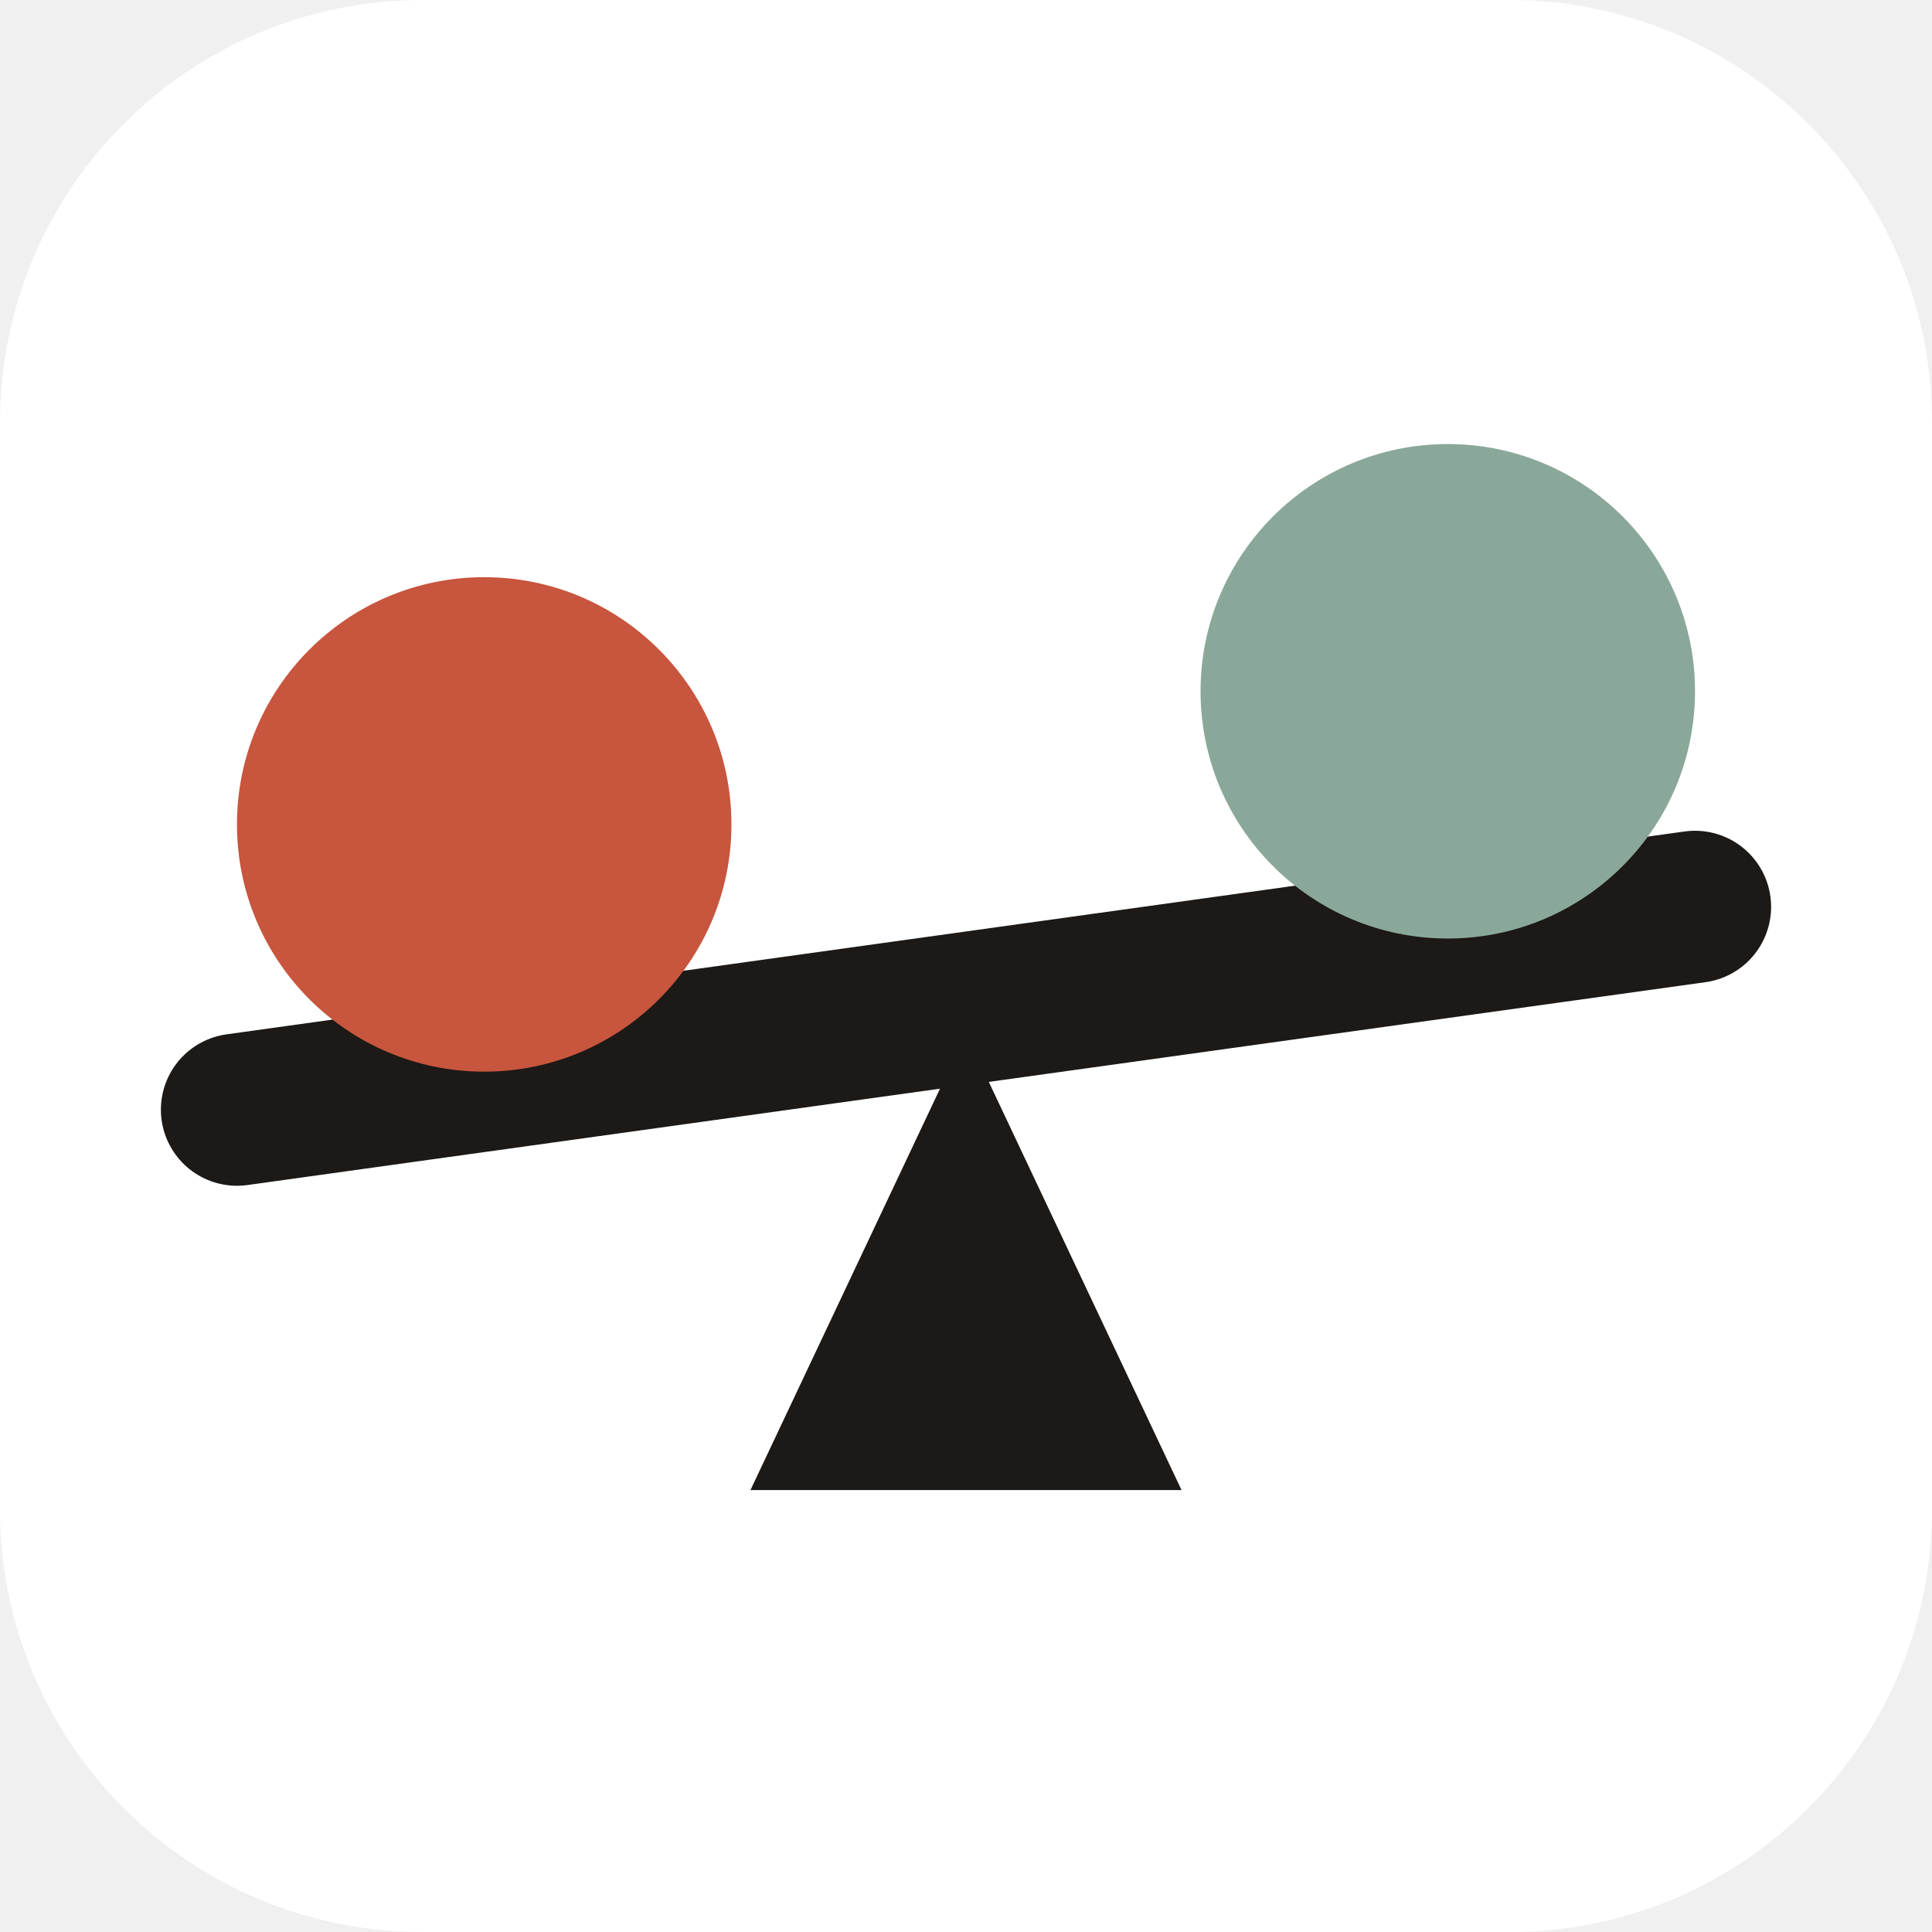
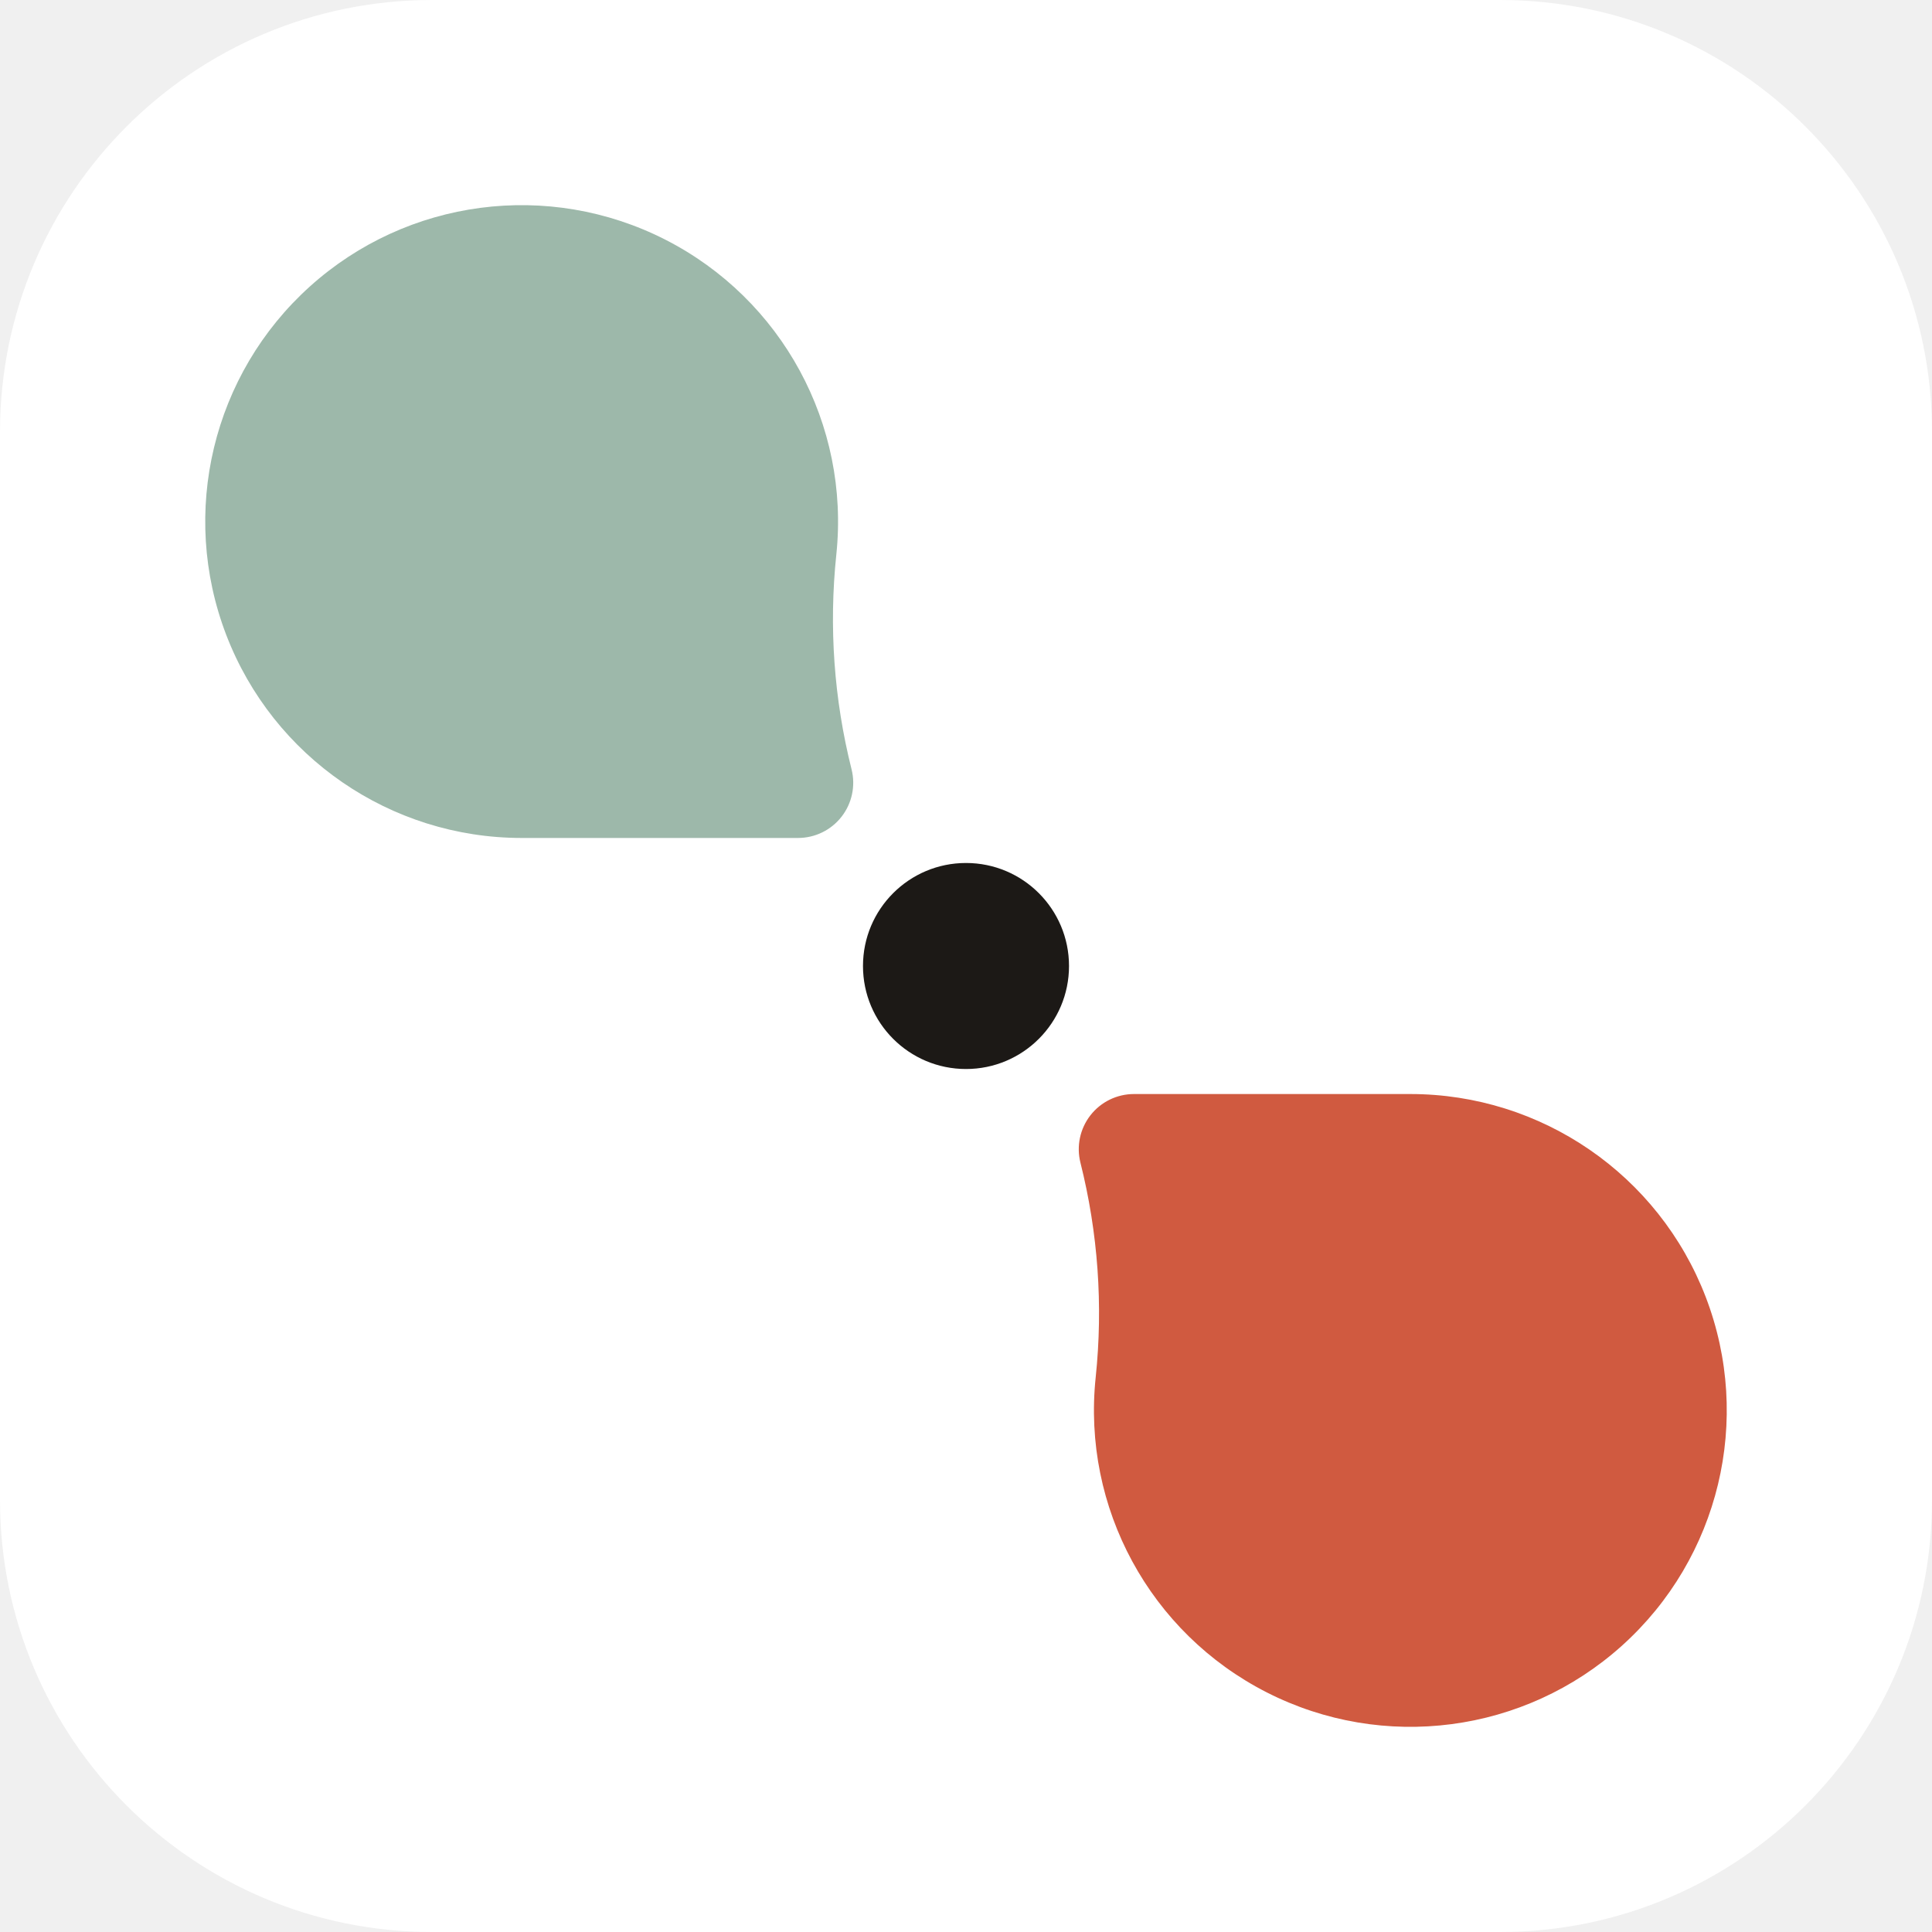
- <svg xmlns="http://www.w3.org/2000/svg" viewBox="0 0 64 64">
-   <rect width="64" height="64" rx="14" fill="#FFFFFF" />
-   <g transform="translate(2.6 10.3) scale(2.1)">
-     <path d="M2.5 12.6 25.5 9.4" stroke="#1C1916" stroke-width="2.4" stroke-linecap="round" />
-     <circle cx="6.4" cy="8.1" r="3.9" fill="#C8553D" />
-     <circle cx="21.6" cy="6" r="3.9" fill="#8AA899" />
-     <path d="M14 11.4 10.6 18.6h6.8z" fill="#1C1916" />
+ <svg xmlns="http://www.w3.org/2000/svg" viewBox="0 0 1024 1024">
+   <rect width="1024" height="1024" rx="229" fill="#FFFFFF" />
+   <g transform="translate(512 512) scale(1.25) translate(-512 -512)">
+     <path d="M323.55 457.71A134.16 134.16 0 1 1 457.01 337.59A261.61 261.61 0 0 0 463.48 428.62A23.4 23.4 0 0 1 440.79 457.71Z" fill="#9DB8AA" />
+     <path d="M700.45 566.29A134.16 134.16 0 1 1 566.99 686.41A261.61 261.61 0 0 0 560.52 595.38A23.4 23.4 0 0 1 583.21 566.29Z" fill="#D05A40" />
+     <circle cx="512" cy="512" r="43.68" fill="#1C1916" />
  </g>
</svg>
